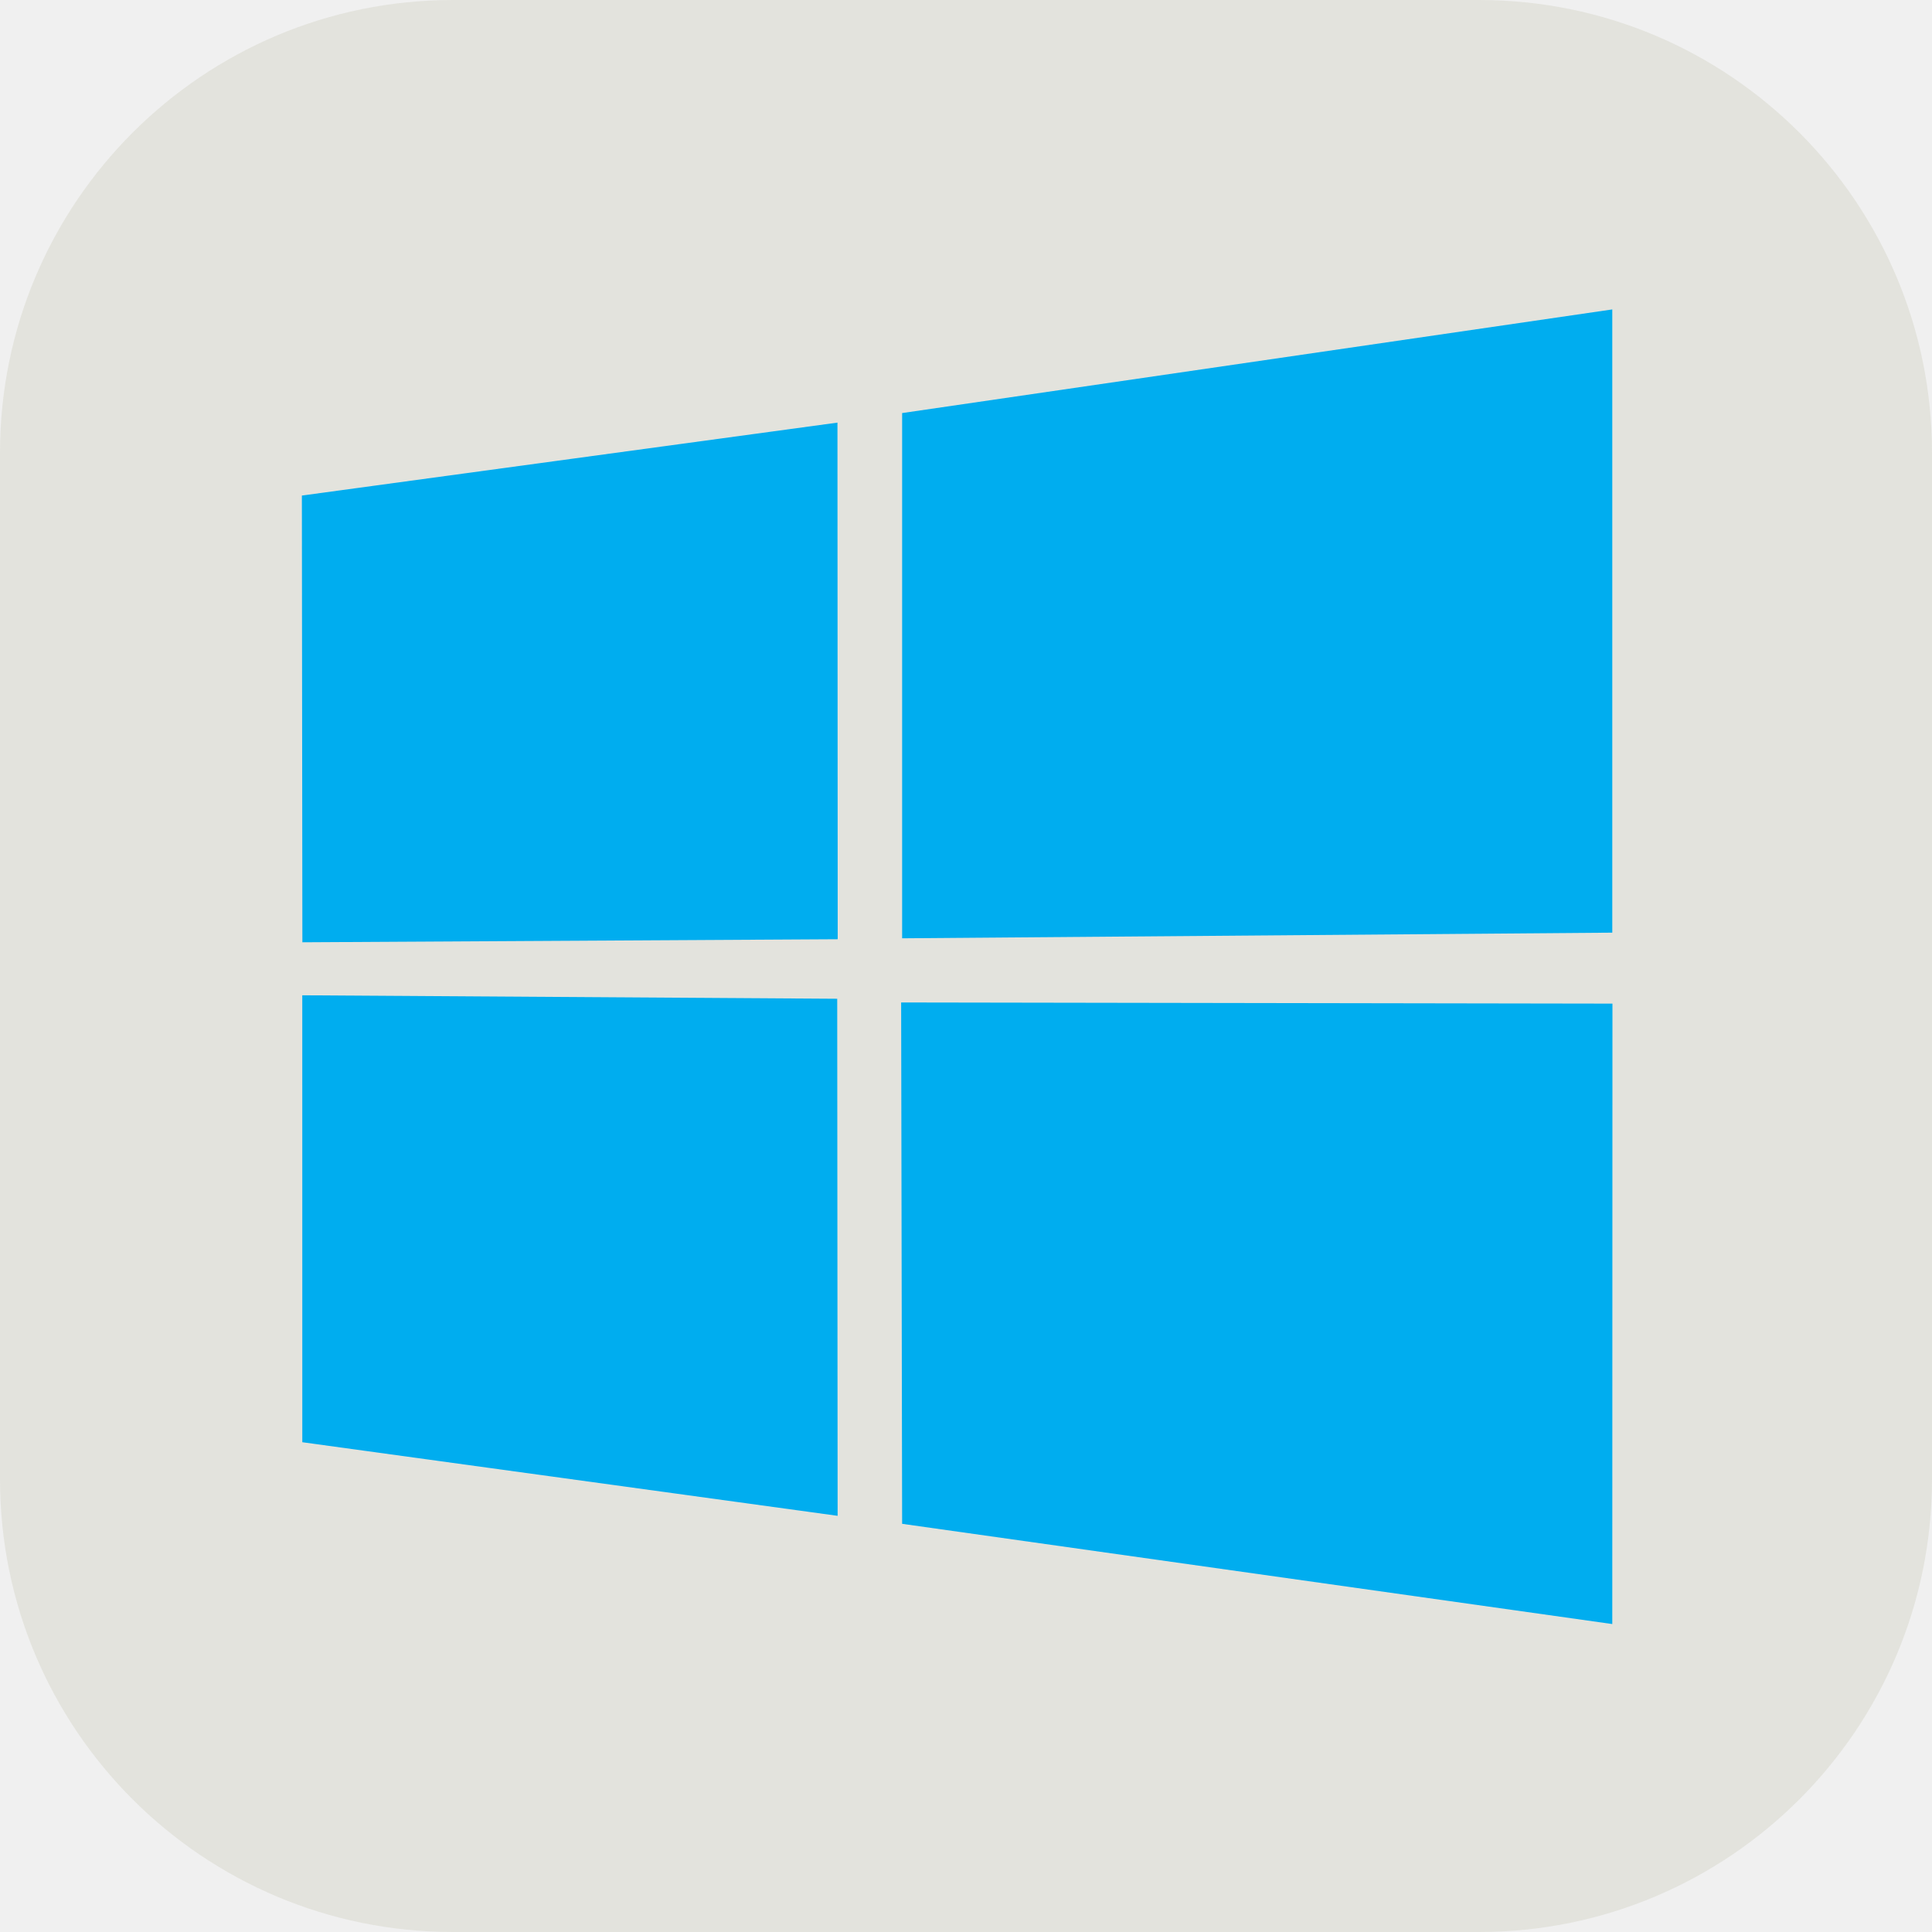
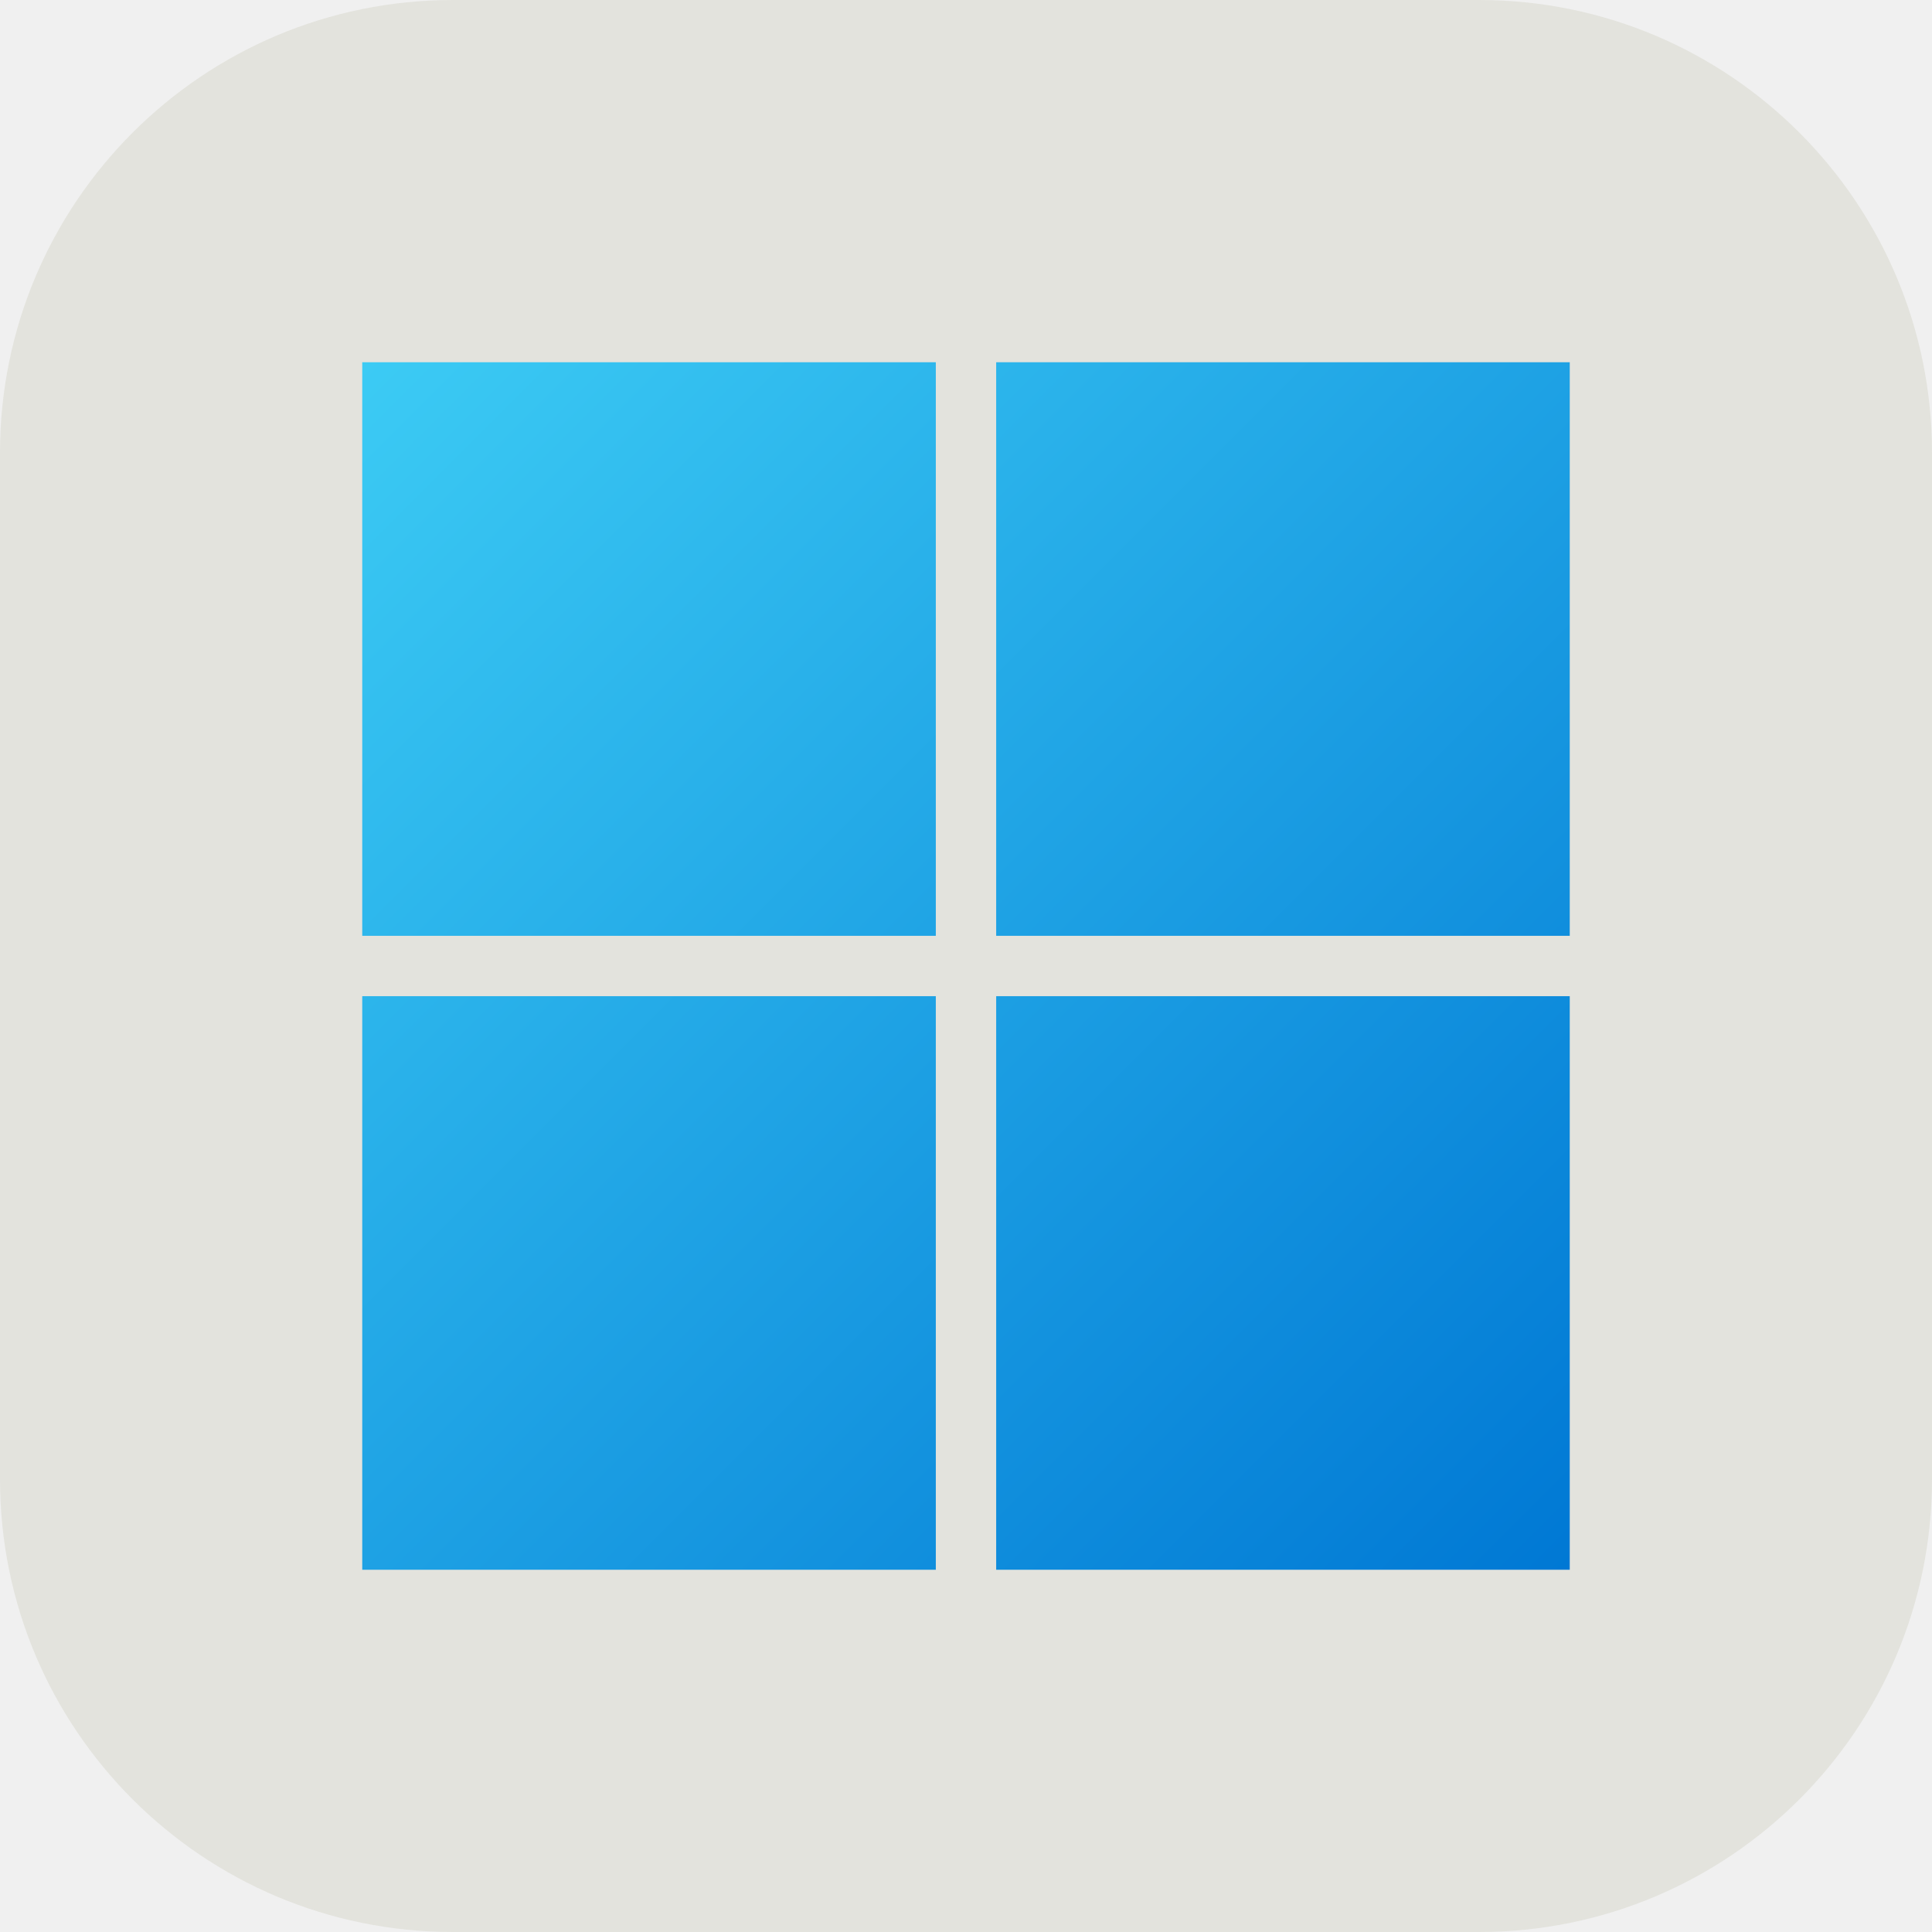
<svg xmlns="http://www.w3.org/2000/svg" width="256" height="256" viewBox="0 0 256 256" fill="none">
-   <g clip-path="url(#clip0_33_477)">
-     <path d="M196 0H60C26.863 0 0 26.863 0 60V196C0 229.137 26.863 256 60 256H196C229.137 256 256 229.137 256 196V60C256 26.863 229.137 0 196 0Z" fill="#E3E3DD" />
-     <path d="M40 65.663L110.968 55.998L111 124.453L40.066 124.857L40 65.663ZM110.935 132.34L110.99 200.855L40.056 191.102L40.052 131.881L110.935 132.34ZM119.537 54.733L213.636 41V123.582L119.537 124.33V54.733ZM213.658 132.984L213.636 215.195L119.537 201.914L119.406 132.831L213.658 132.984Z" fill="#00ADEF" />
-   </g>
+   <path d="M196 0H60C26.863 0 0 26.863 0 60V196C0 229.137 26.863 256 60 256H196C229.137 256 256 229.137 256 196V60C256 26.863 229.137 0 196 0Z" fill="#E3E3DD" />
+   <path d="M48 48H124V124H48V48ZM132 48H208V124H132V48ZM48 132H124V208H48V132ZM132 132H208V208H132V132Z" fill="url(#windows_light)" />
  <defs>
-     <clipPath id="clip0_33_477">
-       <rect width="256" height="256" fill="white" />
-     </clipPath>
+     <linearGradient id="windows_light" x1="48" y1="48" x2="208" y2="208" gradientUnits="userSpaceOnUse">
+       <stop stop-color="#3CCBF4" />
+       <stop offset="1" stop-color="#0078D4" />
+     </linearGradient>
  </defs>
</svg>
